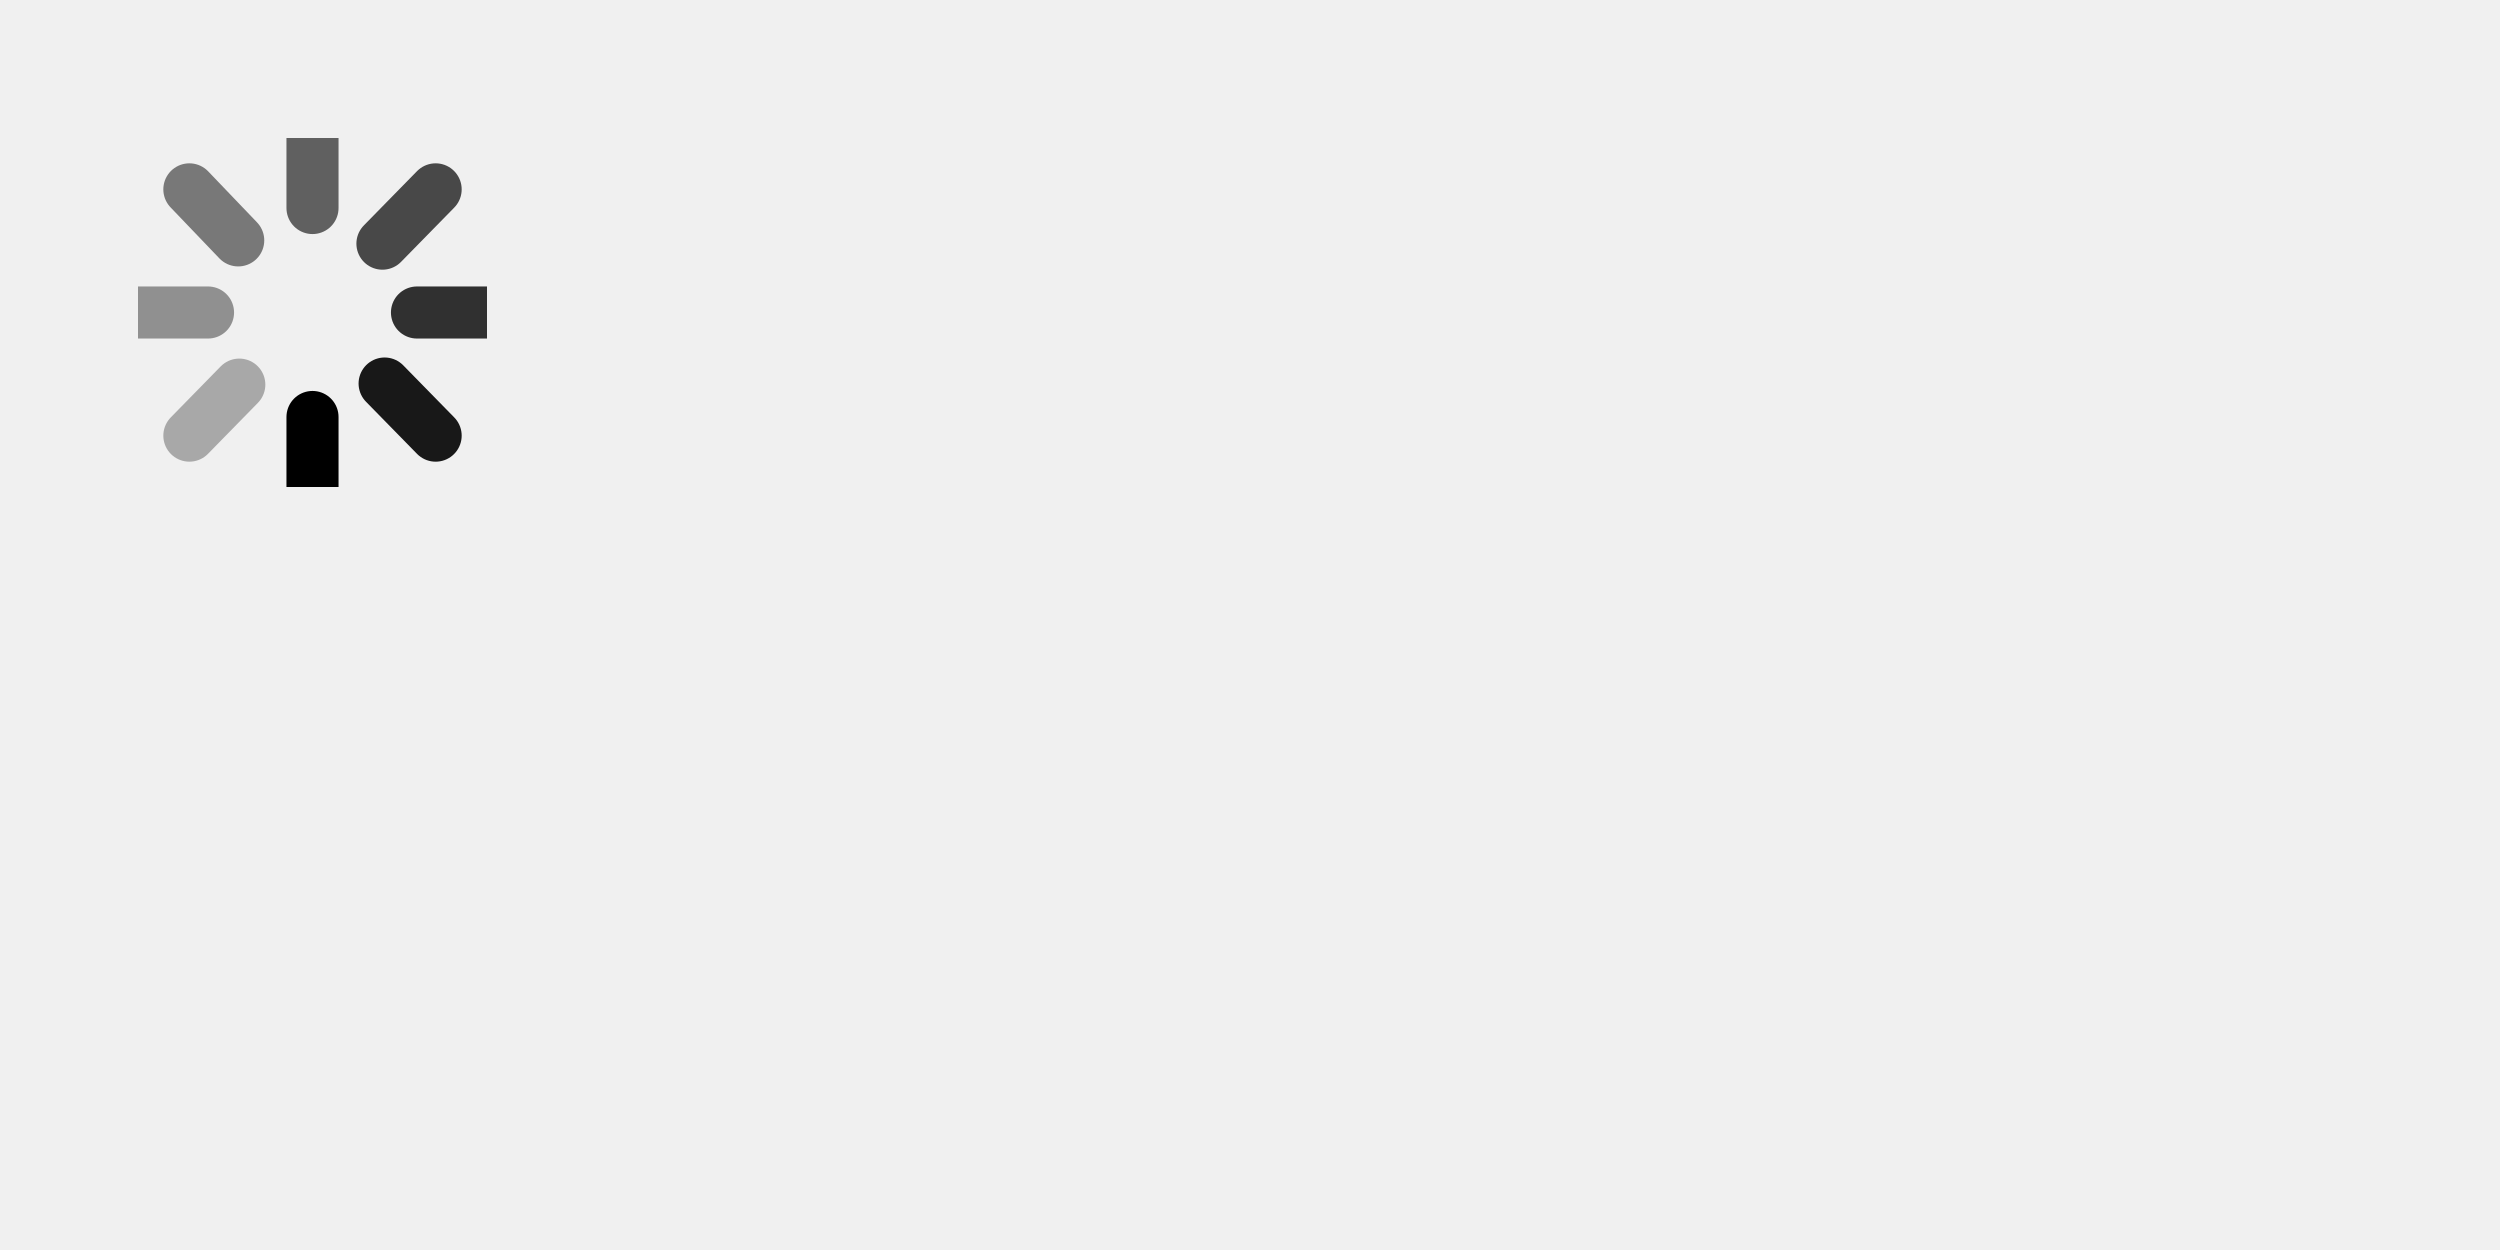
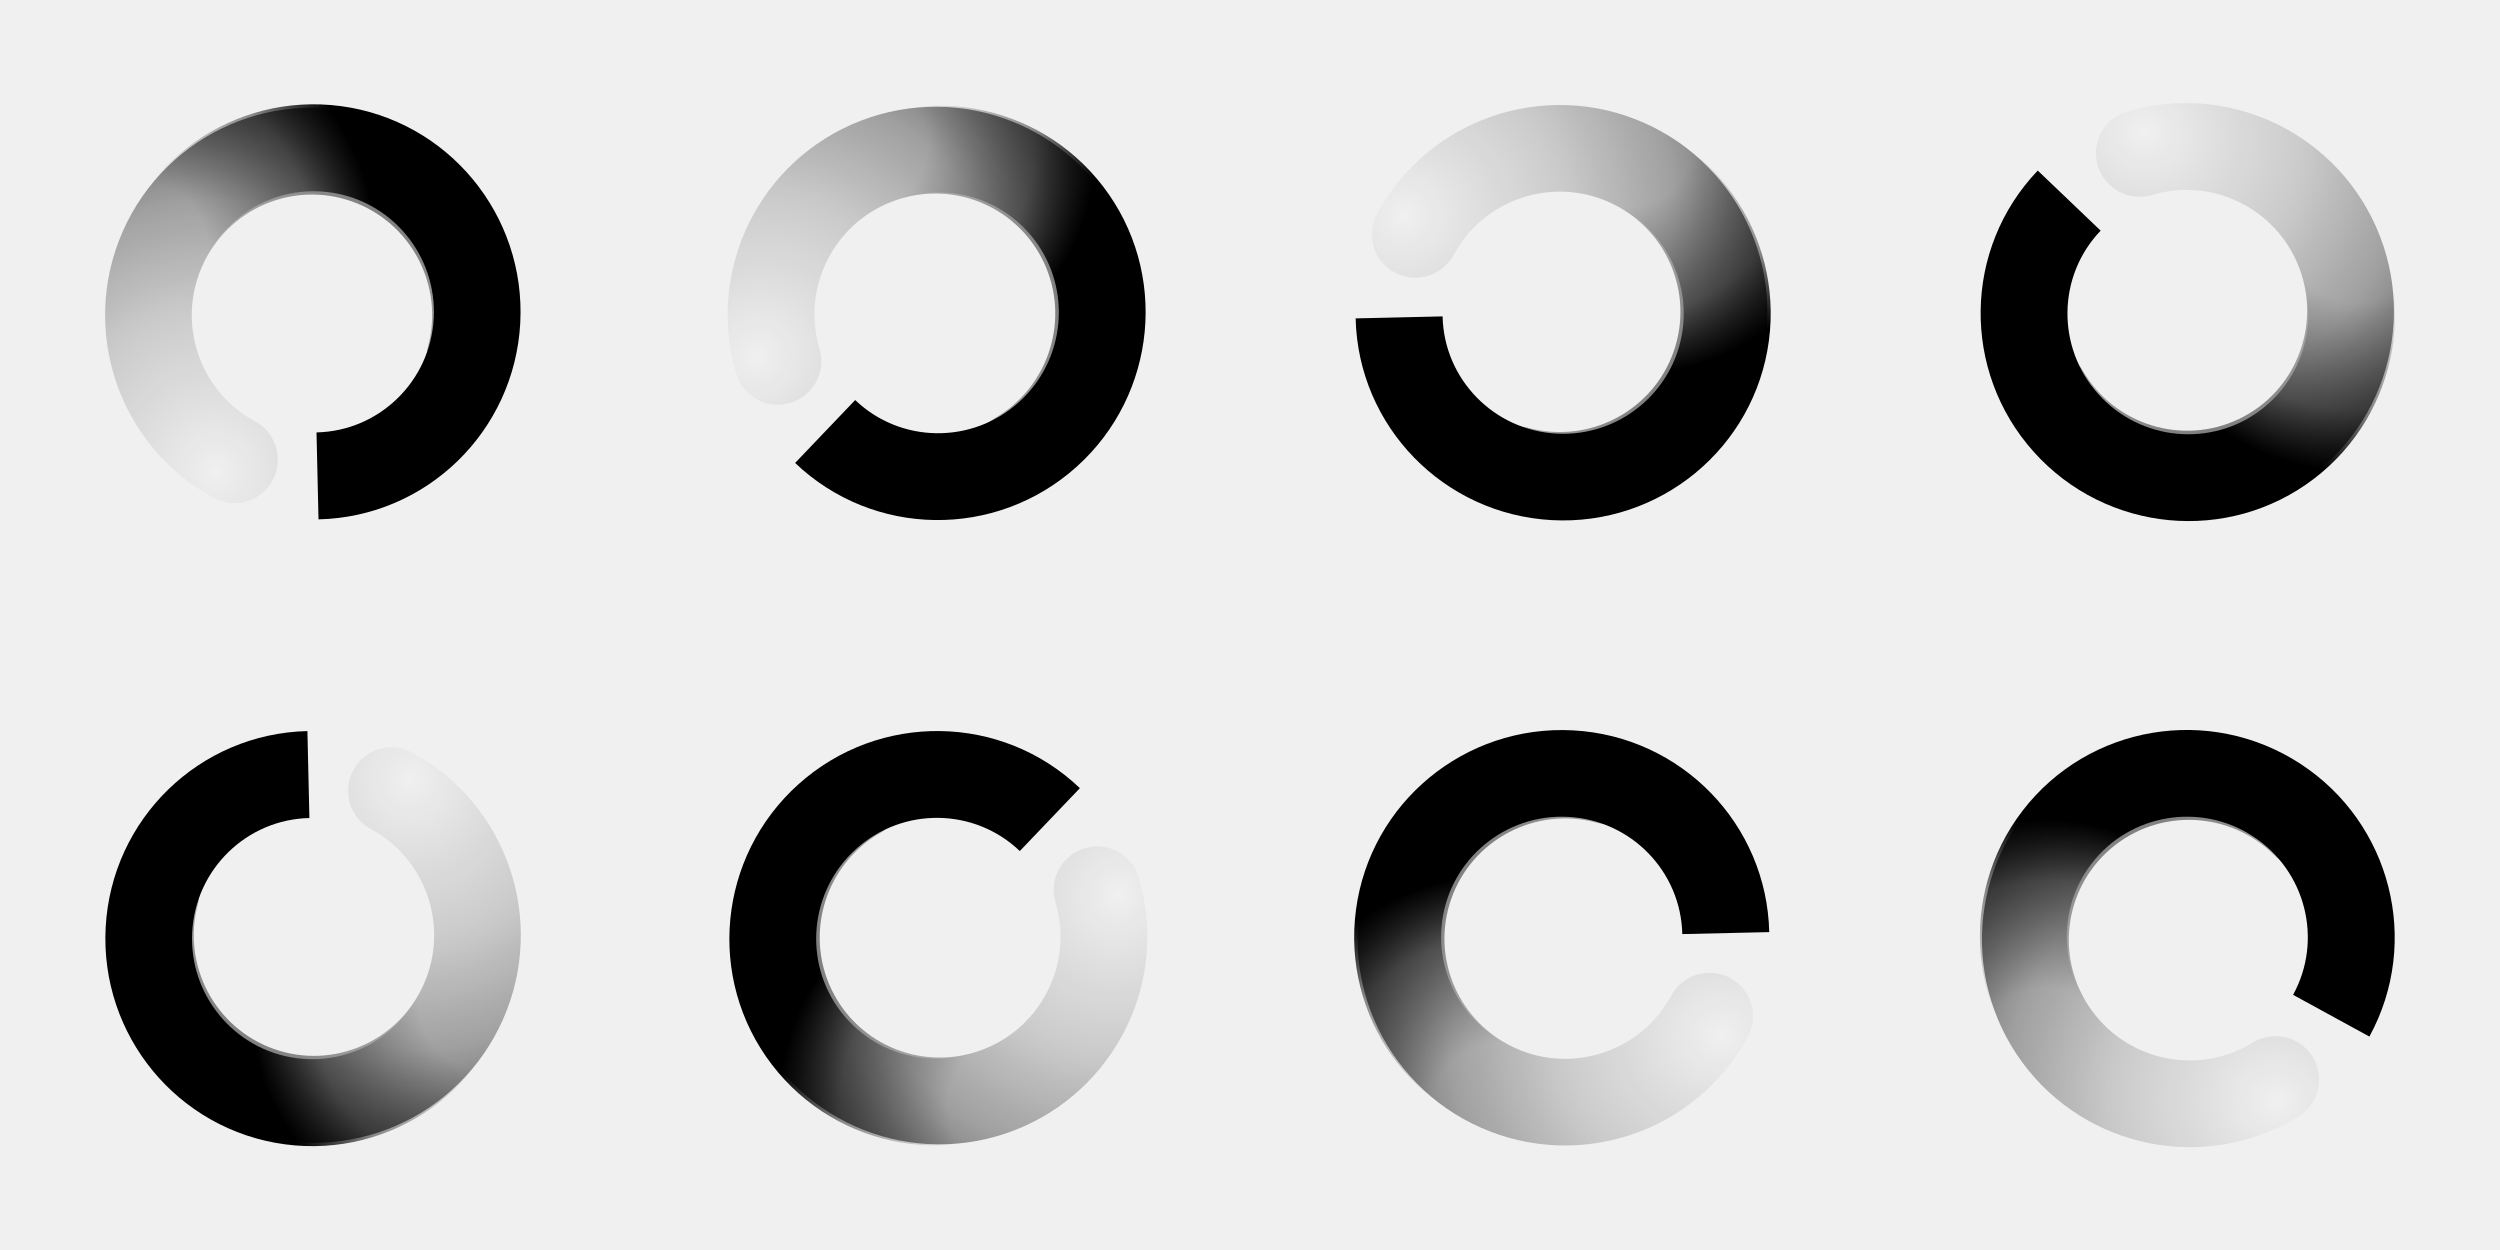
<svg xmlns="http://www.w3.org/2000/svg" xmlns:xlink="http://www.w3.org/1999/xlink" id="svg5369" version="1.1" width="96" height="48" style="display:inline">
  <defs id="defs5373">
-     <filter id="filter3278" x="0" y="0" width="1" height="1" color-interpolation-filters="sRGB">
-       <feColorMatrix id="feColorMatrix3280" type="saturate" values="1" result="fbSourceGraphic" />
-       <feColorMatrix id="feColorMatrix3282" in="fbSourceGraphic" values="-1 0 0 0 1 0 -1 0 0 1 0 0 -1 0 1 0 0 0 1 0 " />
-     </filter>
-     <filter id="filter3284" x="0" y="0" width="1" height="1" color-interpolation-filters="sRGB">
-       <feColorMatrix id="feColorMatrix3286" type="saturate" values="1" result="fbSourceGraphic" />
-       <feColorMatrix id="feColorMatrix3288" in="fbSourceGraphic" values="-1 0 0 0 1 0 -1 0 0 1 0 0 -1 0 1 0 0 0 1 0 " />
-     </filter>
-     <filter id="filter3290" x="0" y="0" width="1" height="1" color-interpolation-filters="sRGB">
-       <feColorMatrix id="feColorMatrix3292" type="saturate" values="1" result="fbSourceGraphic" />
-       <feColorMatrix id="feColorMatrix3294" in="fbSourceGraphic" values="-1 0 0 0 1 0 -1 0 0 1 0 0 -1 0 1 0 0 0 1 0 " />
-     </filter>
-     <filter id="filter3296" x="0" y="0" width="1" height="1" color-interpolation-filters="sRGB">
-       <feColorMatrix id="feColorMatrix3298" type="saturate" values="1" result="fbSourceGraphic" />
-       <feColorMatrix id="feColorMatrix3300" in="fbSourceGraphic" values="-1 0 0 0 1 0 -1 0 0 1 0 0 -1 0 1 0 0 0 1 0 " />
-     </filter>
-     <filter id="filter3302" x="0" y="0" width="1" height="1" color-interpolation-filters="sRGB">
-       <feColorMatrix id="feColorMatrix3304" type="saturate" values="1" result="fbSourceGraphic" />
-       <feColorMatrix id="feColorMatrix3306" in="fbSourceGraphic" values="-1 0 0 0 1 0 -1 0 0 1 0 0 -1 0 1 0 0 0 1 0 " />
-     </filter>
-     <filter id="filter3308" x="0" y="0" width="1" height="1" color-interpolation-filters="sRGB">
-       <feColorMatrix id="feColorMatrix3310" type="saturate" values="1" result="fbSourceGraphic" />
-       <feColorMatrix id="feColorMatrix3312" in="fbSourceGraphic" values="-1 0 0 0 1 0 -1 0 0 1 0 0 -1 0 1 0 0 0 1 0 " />
-     </filter>
-     <filter id="filter3314" x="0" y="0" width="1" height="1" color-interpolation-filters="sRGB">
-       <feColorMatrix id="feColorMatrix3316" type="saturate" values="1" result="fbSourceGraphic" />
-       <feColorMatrix id="feColorMatrix3318" in="fbSourceGraphic" values="-1 0 0 0 1 0 -1 0 0 1 0 0 -1 0 1 0 0 0 1 0 " />
-     </filter>
-     <filter id="filter3320" x="0" y="0" width="1" height="1" color-interpolation-filters="sRGB">
-       <feColorMatrix id="feColorMatrix3322" type="saturate" values="1" result="fbSourceGraphic" />
-       <feColorMatrix id="feColorMatrix3324" in="fbSourceGraphic" values="-1 0 0 0 1 0 -1 0 0 1 0 0 -1 0 1 0 0 0 1 0 " />
-     </filter>
-     <filter id="filter3326" x="0" y="0" width="1" height="1" color-interpolation-filters="sRGB">
-       <feColorMatrix id="feColorMatrix3328" type="saturate" values="1" result="fbSourceGraphic" />
-       <feColorMatrix id="feColorMatrix3330" in="fbSourceGraphic" values="-1 0 0 0 1 0 -1 0 0 1 0 0 -1 0 1 0 0 0 1 0 " />
-     </filter>
-     <filter id="filter3332" x="0" y="0" width="1" height="1" color-interpolation-filters="sRGB">
-       <feColorMatrix id="feColorMatrix3334" type="saturate" values="1" result="fbSourceGraphic" />
-       <feColorMatrix id="feColorMatrix3336" in="fbSourceGraphic" values="-1 0 0 0 1 0 -1 0 0 1 0 0 -1 0 1 0 0 0 1 0 " result="fbSourceGraphic" />
-       <feColorMatrix result="fbSourceGraphicAlpha" in="fbSourceGraphic" values="0 0 0 -1 0 0 0 0 -1 0 0 0 0 -1 0 0 0 0 1 0" id="feColorMatrix3374" />
-       <feColorMatrix id="feColorMatrix3376" type="saturate" values="1" result="fbSourceGraphic" in="fbSourceGraphic" />
-       <feColorMatrix id="feColorMatrix3378" in="fbSourceGraphic" values="-1 0 0 0 1 0 -1 0 0 1 0 0 -1 0 1 0 0 0 1 0 " />
-     </filter>
-     <filter id="filter3338" x="0" y="0" width="1" height="1" color-interpolation-filters="sRGB">
-       <feColorMatrix id="feColorMatrix3340" type="saturate" values="1" result="fbSourceGraphic" />
-       <feColorMatrix id="feColorMatrix3342" in="fbSourceGraphic" values="-1 0 0 0 1 0 -1 0 0 1 0 0 -1 0 1 0 0 0 1 0 " result="fbSourceGraphic" />
-       <feColorMatrix result="fbSourceGraphicAlpha" in="fbSourceGraphic" values="0 0 0 -1 0 0 0 0 -1 0 0 0 0 -1 0 0 0 0 1 0" id="feColorMatrix3380" />
-       <feColorMatrix id="feColorMatrix3382" type="saturate" values="1" result="fbSourceGraphic" in="fbSourceGraphic" />
-       <feColorMatrix id="feColorMatrix3384" in="fbSourceGraphic" values="-1 0 0 0 1 0 -1 0 0 1 0 0 -1 0 1 0 0 0 1 0 " />
-     </filter>
-     <filter id="filter3344" x="0" y="0" width="1" height="1" color-interpolation-filters="sRGB">
-       <feColorMatrix id="feColorMatrix3346" type="saturate" values="1" result="fbSourceGraphic" />
-       <feColorMatrix id="feColorMatrix3348" in="fbSourceGraphic" values="-1 0 0 0 1 0 -1 0 0 1 0 0 -1 0 1 0 0 0 1 0 " result="fbSourceGraphic" />
-       <feColorMatrix result="fbSourceGraphicAlpha" in="fbSourceGraphic" values="0 0 0 -1 0 0 0 0 -1 0 0 0 0 -1 0 0 0 0 1 0" id="feColorMatrix3386" />
-       <feColorMatrix id="feColorMatrix3388" type="saturate" values="1" result="fbSourceGraphic" in="fbSourceGraphic" />
-       <feColorMatrix id="feColorMatrix3390" in="fbSourceGraphic" values="-1 0 0 0 1 0 -1 0 0 1 0 0 -1 0 1 0 0 0 1 0 " />
-     </filter>
-     <filter id="filter3350" x="0" y="0" width="1" height="1" color-interpolation-filters="sRGB">
-       <feColorMatrix id="feColorMatrix3352" type="saturate" values="1" result="fbSourceGraphic" />
-       <feColorMatrix id="feColorMatrix3354" in="fbSourceGraphic" values="-1 0 0 0 1 0 -1 0 0 1 0 0 -1 0 1 0 0 0 1 0 " result="fbSourceGraphic" />
-       <feColorMatrix result="fbSourceGraphicAlpha" in="fbSourceGraphic" values="0 0 0 -1 0 0 0 0 -1 0 0 0 0 -1 0 0 0 0 1 0" id="feColorMatrix3392" />
-       <feColorMatrix id="feColorMatrix3394" type="saturate" values="1" result="fbSourceGraphic" in="fbSourceGraphic" />
-       <feColorMatrix id="feColorMatrix3396" in="fbSourceGraphic" values="-1 0 0 0 1 0 -1 0 0 1 0 0 -1 0 1 0 0 0 1 0 " />
-     </filter>
-     <filter id="filter3356" x="0" y="0" width="1" height="1" color-interpolation-filters="sRGB">
-       <feColorMatrix id="feColorMatrix3358" type="saturate" values="1" result="fbSourceGraphic" />
-       <feColorMatrix id="feColorMatrix3360" in="fbSourceGraphic" values="-1 0 0 0 1 0 -1 0 0 1 0 0 -1 0 1 0 0 0 1 0 " result="fbSourceGraphic" />
-       <feColorMatrix result="fbSourceGraphicAlpha" in="fbSourceGraphic" values="0 0 0 -1 0 0 0 0 -1 0 0 0 0 -1 0 0 0 0 1 0" id="feColorMatrix3398" />
-       <feColorMatrix id="feColorMatrix3400" type="saturate" values="1" result="fbSourceGraphic" in="fbSourceGraphic" />
-       <feColorMatrix id="feColorMatrix3402" in="fbSourceGraphic" values="-1 0 0 0 1 0 -1 0 0 1 0 0 -1 0 1 0 0 0 1 0 " />
-     </filter>
-     <filter id="filter3362" x="0" y="0" width="1" height="1" color-interpolation-filters="sRGB">
-       <feColorMatrix id="feColorMatrix3364" type="saturate" values="1" result="fbSourceGraphic" />
-       <feColorMatrix id="feColorMatrix3366" in="fbSourceGraphic" values="-1 0 0 0 1 0 -1 0 0 1 0 0 -1 0 1 0 0 0 1 0 " result="fbSourceGraphic" />
-       <feColorMatrix result="fbSourceGraphicAlpha" in="fbSourceGraphic" values="0 0 0 -1 0 0 0 0 -1 0 0 0 0 -1 0 0 0 0 1 0" id="feColorMatrix3404" />
-       <feColorMatrix id="feColorMatrix3406" type="saturate" values="1" result="fbSourceGraphic" in="fbSourceGraphic" />
-       <feColorMatrix id="feColorMatrix3408" in="fbSourceGraphic" values="-1 0 0 0 1 0 -1 0 0 1 0 0 -1 0 1 0 0 0 1 0 " />
-     </filter>
-     <filter id="filter3368" x="0" y="0" width="1" height="1" color-interpolation-filters="sRGB">
-       <feColorMatrix id="feColorMatrix3370" type="saturate" values="1" result="fbSourceGraphic" />
-       <feColorMatrix id="feColorMatrix3372" in="fbSourceGraphic" values="-1 0 0 0 1 0 -1 0 0 1 0 0 -1 0 1 0 0 0 1 0 " result="fbSourceGraphic" />
-       <feColorMatrix result="fbSourceGraphicAlpha" in="fbSourceGraphic" values="0 0 0 -1 0 0 0 0 -1 0 0 0 0 -1 0 0 0 0 1 0" id="feColorMatrix3410" />
-       <feColorMatrix id="feColorMatrix3412" type="saturate" values="1" result="fbSourceGraphic" in="fbSourceGraphic" />
-       <feColorMatrix id="feColorMatrix3414" in="fbSourceGraphic" values="-1 0 0 0 1 0 -1 0 0 1 0 0 -1 0 1 0 0 0 1 0 " />
-     </filter>
+     <linearGradient id="linearGradient14439">
+       <stop style="stop-color:#000000;stop-opacity:0" offset="0" id="stop14441" />
+       <stop id="stop14443" offset="0.319" style="stop-color:#000000;stop-opacity:0.153" />
+       <stop style="stop-color:#000000;stop-opacity:0.337" offset="0.543" id="stop14445" />
+       <stop style="stop-color:#000000;stop-opacity:1" offset="1" id="stop14447" />
+     </linearGradient>
+     <linearGradient id="linearGradient14429">
+       <stop style="stop-color:#000000;stop-opacity:0" offset="0" id="stop14431" />
+       <stop id="stop14433" offset="0.319" style="stop-color:#000000;stop-opacity:0" />
+       <stop style="stop-color:#000000;stop-opacity:0.427" offset="0.751" id="stop14435" />
+       <stop style="stop-color:#000000;stop-opacity:1" offset="1" id="stop14437" />
+     </linearGradient>
+     <radialGradient xlink:href="#linearGradient8231-1-4-4-1" id="radialGradient35326" gradientUnits="userSpaceOnUse" gradientTransform="matrix(2.229454,-1.286539,1.208744,2.09399,-228.903,-208.0873)" cx="-0.068" cy="188.519" fx="-0.068" fy="188.519" r="27.33" />
+     <linearGradient id="linearGradient8231-1-4-4-1">
+       <stop id="stop8233-28-5-27-1" offset="0" style="stop-color:#ffffff;stop-opacity:0" />
+       <stop style="stop-color:#ffffff;stop-opacity:0.154" offset="0.319" id="stop8235-7-3-94-3" />
+       <stop id="stop8237-7-8-20-2" offset="0.543" style="stop-color:#ffffff;stop-opacity:0.337" />
+       <stop id="stop8239-2-9-1-9" offset="1" style="stop-color:#ffffff;stop-opacity:1" />
+     </linearGradient>
+     <radialGradient xlink:href="#linearGradient5767-6" id="radialGradient35230" gradientUnits="userSpaceOnUse" gradientTransform="matrix(1.125201,-0.6047055,0.5681383,1.056858,-107.6713,-11.94811)" cx="0.054" cy="189.152" fx="0.054" fy="189.152" r="27.33" />
+     <linearGradient id="linearGradient5767-6">
+       <stop id="stop5769-0" offset="0" style="stop-color:#bebebe;stop-opacity:0" />
+       <stop style="stop-color:#ffffff;stop-opacity:0" offset="0.319" id="stop5771-1" />
+       <stop id="stop5773-7" offset="0.751" style="stop-color:#ffffff;stop-opacity:0.429" />
+       <stop id="stop5775-8" offset="1" style="stop-color:#ffffff;stop-opacity:1" />
+     </linearGradient>
+     <radialGradient xlink:href="#linearGradient8231-1-4-4-1" id="radialGradient10255" gradientUnits="userSpaceOnUse" gradientTransform="matrix(2.229454,-1.286539,1.208744,2.09399,-228.903,-208.0873)" cx="-0.068" cy="188.519" fx="-0.068" fy="188.519" r="27.33" />
+     <linearGradient id="linearGradient10257">
+       <stop id="stop10259" offset="0" style="stop-color:#ffffff;stop-opacity:0" />
+       <stop style="stop-color:#ffffff;stop-opacity:0.154" offset="0.319" id="stop10261" />
+       <stop id="stop10263" offset="0.543" style="stop-color:#ffffff;stop-opacity:0.337" />
+       <stop id="stop10265" offset="1" style="stop-color:#ffffff;stop-opacity:1" />
+     </linearGradient>
+     <radialGradient xlink:href="#linearGradient5767-6" id="radialGradient10267" gradientUnits="userSpaceOnUse" gradientTransform="matrix(1.125201,-0.6047055,0.5681383,1.056858,-107.6713,-11.94811)" cx="0.054" cy="189.152" fx="0.054" fy="189.152" r="27.33" />
+     <linearGradient id="linearGradient10269">
+       <stop id="stop10271" offset="0" style="stop-color:#bebebe;stop-opacity:0" />
+       <stop style="stop-color:#ffffff;stop-opacity:0" offset="0.319" id="stop10273" />
+       <stop id="stop10275" offset="0.751" style="stop-color:#ffffff;stop-opacity:0.429" />
+       <stop id="stop10277" offset="1" style="stop-color:#ffffff;stop-opacity:1" />
+     </linearGradient>
+     <radialGradient xlink:href="#linearGradient8231-1-4-4-1" id="radialGradient10279" gradientUnits="userSpaceOnUse" gradientTransform="matrix(2.229454,-1.286539,1.208744,2.09399,-228.903,-208.0873)" cx="-0.068" cy="188.519" fx="-0.068" fy="188.519" r="27.33" />
+     <linearGradient id="linearGradient10281">
+       <stop id="stop10283" offset="0" style="stop-color:#ffffff;stop-opacity:0" />
+       <stop style="stop-color:#ffffff;stop-opacity:0.154" offset="0.319" id="stop10285" />
+       <stop id="stop10287" offset="0.543" style="stop-color:#ffffff;stop-opacity:0.337" />
+       <stop id="stop10289" offset="1" style="stop-color:#ffffff;stop-opacity:1" />
+     </linearGradient>
+     <radialGradient xlink:href="#linearGradient5767-6" id="radialGradient10291" gradientUnits="userSpaceOnUse" gradientTransform="matrix(1.125201,-0.6047055,0.5681383,1.056858,-107.6713,-11.94811)" cx="0.054" cy="189.152" fx="0.054" fy="189.152" r="27.33" />
+     <linearGradient id="linearGradient10293">
+       <stop id="stop10295" offset="0" style="stop-color:#bebebe;stop-opacity:0" />
+       <stop style="stop-color:#ffffff;stop-opacity:0" offset="0.319" id="stop10297" />
+       <stop id="stop10299" offset="0.751" style="stop-color:#ffffff;stop-opacity:0.429" />
+       <stop id="stop10301" offset="1" style="stop-color:#ffffff;stop-opacity:1" />
+     </linearGradient>
+     <radialGradient xlink:href="#linearGradient8231-1-4-4-1" id="radialGradient10303" gradientUnits="userSpaceOnUse" gradientTransform="matrix(2.229454,-1.286539,1.208744,2.09399,-228.903,-208.0873)" cx="-0.068" cy="188.519" fx="-0.068" fy="188.519" r="27.33" />
+     <linearGradient id="linearGradient10305">
+       <stop id="stop10307" offset="0" style="stop-color:#ffffff;stop-opacity:0" />
+       <stop style="stop-color:#ffffff;stop-opacity:0.154" offset="0.319" id="stop10309" />
+       <stop id="stop10311" offset="0.543" style="stop-color:#ffffff;stop-opacity:0.337" />
+       <stop id="stop10313" offset="1" style="stop-color:#ffffff;stop-opacity:1" />
+     </linearGradient>
+     <radialGradient xlink:href="#linearGradient5767-6" id="radialGradient10315" gradientUnits="userSpaceOnUse" gradientTransform="matrix(1.125201,-0.6047055,0.5681383,1.056858,-107.6713,-11.94811)" cx="0.054" cy="189.152" fx="0.054" fy="189.152" r="27.33" />
+     <linearGradient id="linearGradient10317">
+       <stop id="stop10319" offset="0" style="stop-color:#bebebe;stop-opacity:0" />
+       <stop style="stop-color:#ffffff;stop-opacity:0" offset="0.319" id="stop10321" />
+       <stop id="stop10323" offset="0.751" style="stop-color:#ffffff;stop-opacity:0.429" />
+       <stop id="stop10325" offset="1" style="stop-color:#ffffff;stop-opacity:1" />
+     </linearGradient>
+     <radialGradient xlink:href="#linearGradient8231-1-4-4-1" id="radialGradient10327" gradientUnits="userSpaceOnUse" gradientTransform="matrix(2.229454,-1.286539,1.208744,2.09399,-228.903,-208.0873)" cx="-0.068" cy="188.519" fx="-0.068" fy="188.519" r="27.33" />
+     <linearGradient id="linearGradient10329">
+       <stop id="stop10331" offset="0" style="stop-color:#ffffff;stop-opacity:0" />
+       <stop style="stop-color:#ffffff;stop-opacity:0.154" offset="0.319" id="stop10333" />
+       <stop id="stop10335" offset="0.543" style="stop-color:#ffffff;stop-opacity:0.337" />
+       <stop id="stop10337" offset="1" style="stop-color:#ffffff;stop-opacity:1" />
+     </linearGradient>
+     <radialGradient xlink:href="#linearGradient5767-6" id="radialGradient10339" gradientUnits="userSpaceOnUse" gradientTransform="matrix(1.125201,-0.6047055,0.5681383,1.056858,-107.6713,-11.94811)" cx="0.054" cy="189.152" fx="0.054" fy="189.152" r="27.33" />
+     <linearGradient id="linearGradient10341">
+       <stop id="stop10343" offset="0" style="stop-color:#bebebe;stop-opacity:0" />
+       <stop style="stop-color:#ffffff;stop-opacity:0" offset="0.319" id="stop10345" />
+       <stop id="stop10347" offset="0.751" style="stop-color:#ffffff;stop-opacity:0.429" />
+       <stop id="stop10349" offset="1" style="stop-color:#ffffff;stop-opacity:1" />
+     </linearGradient>
+     <radialGradient xlink:href="#linearGradient8231-1-4-4-1" id="radialGradient10351" gradientUnits="userSpaceOnUse" gradientTransform="matrix(2.229454,-1.286539,1.208744,2.09399,-228.903,-208.0873)" cx="-0.068" cy="188.519" fx="-0.068" fy="188.519" r="27.33" />
+     <linearGradient id="linearGradient10353">
+       <stop id="stop10355" offset="0" style="stop-color:#ffffff;stop-opacity:0" />
+       <stop style="stop-color:#ffffff;stop-opacity:0.154" offset="0.319" id="stop10357" />
+       <stop id="stop10359" offset="0.543" style="stop-color:#ffffff;stop-opacity:0.337" />
+       <stop id="stop10361" offset="1" style="stop-color:#ffffff;stop-opacity:1" />
+     </linearGradient>
+     <radialGradient xlink:href="#linearGradient5767-6" id="radialGradient10363" gradientUnits="userSpaceOnUse" gradientTransform="matrix(1.125201,-0.6047055,0.5681383,1.056858,-107.6713,-11.94811)" cx="0.054" cy="189.152" fx="0.054" fy="189.152" r="27.33" />
+     <linearGradient id="linearGradient10365">
+       <stop id="stop10367" offset="0" style="stop-color:#bebebe;stop-opacity:0" />
+       <stop style="stop-color:#ffffff;stop-opacity:0" offset="0.319" id="stop10369" />
+       <stop id="stop10371" offset="0.751" style="stop-color:#ffffff;stop-opacity:0.429" />
+       <stop id="stop10373" offset="1" style="stop-color:#ffffff;stop-opacity:1" />
+     </linearGradient>
+     <radialGradient xlink:href="#linearGradient8231-1-4-4-1" id="radialGradient10375" gradientUnits="userSpaceOnUse" gradientTransform="matrix(2.229454,-1.286539,1.208744,2.09399,-228.903,-208.0873)" cx="-0.068" cy="188.519" fx="-0.068" fy="188.519" r="27.33" />
+     <linearGradient id="linearGradient10377">
+       <stop id="stop10379" offset="0" style="stop-color:#ffffff;stop-opacity:0" />
+       <stop style="stop-color:#ffffff;stop-opacity:0.154" offset="0.319" id="stop10381" />
+       <stop id="stop10383" offset="0.543" style="stop-color:#ffffff;stop-opacity:0.337" />
+       <stop id="stop10385" offset="1" style="stop-color:#ffffff;stop-opacity:1" />
+     </linearGradient>
+     <radialGradient xlink:href="#linearGradient5767-6" id="radialGradient10387" gradientUnits="userSpaceOnUse" gradientTransform="matrix(1.125201,-0.6047055,0.5681383,1.056858,-107.6713,-11.94811)" cx="0.054" cy="189.152" fx="0.054" fy="189.152" r="27.33" />
+     <linearGradient id="linearGradient10389">
+       <stop id="stop10391" offset="0" style="stop-color:#bebebe;stop-opacity:0" />
+       <stop style="stop-color:#ffffff;stop-opacity:0" offset="0.319" id="stop10393" />
+       <stop id="stop10395" offset="0.751" style="stop-color:#ffffff;stop-opacity:0.429" />
+       <stop id="stop10397" offset="1" style="stop-color:#ffffff;stop-opacity:1" />
+     </linearGradient>
+     <radialGradient xlink:href="#linearGradient8231-1-4-4-1" id="radialGradient10399" gradientUnits="userSpaceOnUse" gradientTransform="matrix(2.229454,-1.286539,1.208744,2.09399,-228.903,-208.0873)" cx="-0.068" cy="188.519" fx="-0.068" fy="188.519" r="27.33" />
+     <linearGradient id="linearGradient10401">
+       <stop id="stop10403" offset="0" style="stop-color:#ffffff;stop-opacity:0" />
+       <stop style="stop-color:#ffffff;stop-opacity:0.154" offset="0.319" id="stop10405" />
+       <stop id="stop10407" offset="0.543" style="stop-color:#ffffff;stop-opacity:0.337" />
+       <stop id="stop10409" offset="1" style="stop-color:#ffffff;stop-opacity:1" />
+     </linearGradient>
+     <radialGradient xlink:href="#linearGradient5767-6" id="radialGradient10411" gradientUnits="userSpaceOnUse" gradientTransform="matrix(1.125201,-0.6047055,0.5681383,1.056858,-107.6713,-11.94811)" cx="0.054" cy="189.152" fx="0.054" fy="189.152" r="27.33" />
+     <linearGradient id="linearGradient10413">
+       <stop id="stop10415" offset="0" style="stop-color:#bebebe;stop-opacity:0" />
+       <stop style="stop-color:#ffffff;stop-opacity:0" offset="0.319" id="stop10417" />
+       <stop id="stop10419" offset="0.751" style="stop-color:#ffffff;stop-opacity:0.429" />
+       <stop id="stop10421" offset="1" style="stop-color:#ffffff;stop-opacity:1" />
+     </linearGradient>
+     <radialGradient xlink:href="#linearGradient8231-1-4-4-1" id="radialGradient10423" gradientUnits="userSpaceOnUse" gradientTransform="matrix(2.229454,-1.286539,1.208744,2.09399,-228.903,-208.0873)" cx="-0.068" cy="188.519" fx="-0.068" fy="188.519" r="27.33" />
+     <linearGradient id="linearGradient10425">
+       <stop id="stop10427" offset="0" style="stop-color:#ffffff;stop-opacity:0" />
+       <stop style="stop-color:#ffffff;stop-opacity:0.154" offset="0.319" id="stop10429" />
+       <stop id="stop10431" offset="0.543" style="stop-color:#ffffff;stop-opacity:0.337" />
+       <stop id="stop10433" offset="1" style="stop-color:#ffffff;stop-opacity:1" />
+     </linearGradient>
+     <radialGradient xlink:href="#linearGradient5767-6" id="radialGradient10435" gradientUnits="userSpaceOnUse" gradientTransform="matrix(1.125201,-0.6047055,0.5681383,1.056858,-107.6713,-11.94811)" cx="0.054" cy="189.152" fx="0.054" fy="189.152" r="27.33" />
+     <linearGradient id="linearGradient10437">
+       <stop id="stop10439" offset="0" style="stop-color:#bebebe;stop-opacity:0" />
+       <stop style="stop-color:#ffffff;stop-opacity:0" offset="0.319" id="stop10441" />
+       <stop id="stop10443" offset="0.751" style="stop-color:#ffffff;stop-opacity:0.429" />
+       <stop id="stop10445" offset="1" style="stop-color:#ffffff;stop-opacity:1" />
+     </linearGradient>
+     <radialGradient xlink:href="#linearGradient8231-1-4-4-1" id="radialGradient10709" gradientUnits="userSpaceOnUse" gradientTransform="matrix(2.229454,-1.286539,1.208744,2.09399,-228.903,-208.0873)" cx="-0.068" cy="188.519" fx="-0.068" fy="188.519" r="27.33" />
+     <radialGradient xlink:href="#linearGradient5767-6" id="radialGradient10711" gradientUnits="userSpaceOnUse" gradientTransform="matrix(1.125201,-0.6047055,0.5681383,1.056858,-107.6713,-11.94811)" cx="0.054" cy="189.152" fx="0.054" fy="189.152" r="27.33" />
+     <radialGradient xlink:href="#linearGradient14439" id="radialGradient10713" gradientUnits="userSpaceOnUse" gradientTransform="matrix(2.229454,-1.286539,1.208744,2.09399,-228.903,-208.0873)" cx="-0.068" cy="188.519" fx="-0.068" fy="188.519" r="27.33" />
+     <radialGradient xlink:href="#linearGradient14429" id="radialGradient10715" gradientUnits="userSpaceOnUse" gradientTransform="matrix(1.125201,-0.6047055,0.5681383,1.056858,-107.6713,-11.94811)" cx="0.054" cy="189.152" fx="0.054" fy="189.152" r="27.33" />
  </defs>
-   <g id="layer1" style="display:inline">
-     <rect style="color:#000000;fill:#000000;fill-opacity:0;fill-rule:nonzero;stroke:none;stroke-width:1;marker:none;visibility:visible;display:inline;overflow:visible;enable-background:accumulate;filter:url(#filter3278)" id="rect12451" width="24" height="24" x="0" y="0" />
-     <rect y="24" x="0" height="24" width="24" id="rect12453" style="color:#000000;fill:#000000;fill-opacity:1;fill-rule:nonzero;stroke:none;stroke-width:1;marker:none;visibility:visible;display:inline;overflow:visible;enable-background:accumulate;filter:url(#filter3284);opacity:0" />
-     <rect y="0" x="24" height="24" width="24" id="rect12455" style="color:#000000;fill:#000000;fill-opacity:1;fill-rule:nonzero;stroke:none;stroke-width:1;marker:none;visibility:visible;display:inline;overflow:visible;enable-background:accumulate;filter:url(#filter3290);opacity:0.009" />
-     <rect style="color:#000000;fill:#000000;fill-opacity:1;fill-rule:nonzero;stroke:none;stroke-width:1;marker:none;visibility:visible;display:inline;overflow:visible;enable-background:accumulate;filter:url(#filter3296);opacity:0" id="rect12457" width="24" height="24" x="24" y="24" />
-     <rect style="color:#000000;fill:#000000;fill-opacity:1;fill-rule:nonzero;stroke:none;stroke-width:1;marker:none;visibility:visible;display:inline;overflow:visible;enable-background:accumulate;filter:url(#filter3302);opacity:0" id="rect12459" width="24" height="24" x="48" y="0" />
-     <rect y="24" x="48" height="24" width="24" id="rect12461" style="color:#000000;fill:#000000;fill-opacity:1;fill-rule:nonzero;stroke:none;stroke-width:1;marker:none;visibility:visible;display:inline;overflow:visible;enable-background:accumulate;filter:url(#filter3308);opacity:0" />
-     <rect y="0" x="72" height="24" width="24" id="rect12463" style="color:#000000;fill:#000000;fill-opacity:1;fill-rule:nonzero;stroke:none;stroke-width:1;marker:none;visibility:visible;display:inline;overflow:visible;enable-background:accumulate;filter:url(#filter3314);opacity:0" />
-     <rect style="color:#000000;fill:#000000;fill-opacity:1;fill-rule:nonzero;stroke:none;stroke-width:1;marker:none;visibility:visible;display:inline;overflow:visible;enable-background:accumulate;filter:url(#filter3320);opacity:0" id="rect12465" width="24" height="24" x="72" y="24" />
+   <g id="layer1" style="display:none">
+     <rect style="color:#000000;fill:#000000;fill-opacity:1;fill-rule:nonzero;stroke:none;stroke-width:1;marker:none;visibility:visible;display:inline;overflow:visible;enable-background:accumulate" id="rect12451" width="24" height="24" x="0" y="0" />
+     <rect y="24" x="0" height="24" width="24" id="rect12453" style="color:#000000;fill:#000000;fill-opacity:1;fill-rule:nonzero;stroke:none;stroke-width:1;marker:none;visibility:visible;display:inline;overflow:visible;enable-background:accumulate" />
+     <rect y="0" x="24" height="24" width="24" id="rect12455" style="color:#000000;fill:#000000;fill-opacity:1;fill-rule:nonzero;stroke:none;stroke-width:1;marker:none;visibility:visible;display:inline;overflow:visible;enable-background:accumulate" />
+     <rect style="color:#000000;fill:#000000;fill-opacity:1;fill-rule:nonzero;stroke:none;stroke-width:1;marker:none;visibility:visible;display:inline;overflow:visible;enable-background:accumulate" id="rect12457" width="24" height="24" x="24" y="24" />
+     <rect style="color:#000000;fill:#000000;fill-opacity:1;fill-rule:nonzero;stroke:none;stroke-width:1;marker:none;visibility:visible;display:inline;overflow:visible;enable-background:accumulate" id="rect12459" width="24" height="24" x="48" y="0" />
+     <rect y="24" x="48" height="24" width="24" id="rect12461" style="color:#000000;fill:#000000;fill-opacity:1;fill-rule:nonzero;stroke:none;stroke-width:1;marker:none;visibility:visible;display:inline;overflow:visible;enable-background:accumulate" />
+     <rect y="0" x="72" height="24" width="24" id="rect12463" style="color:#000000;fill:#000000;fill-opacity:1;fill-rule:nonzero;stroke:none;stroke-width:1;marker:none;visibility:visible;display:inline;overflow:visible;enable-background:accumulate" />
+     <rect style="color:#000000;fill:#000000;fill-opacity:1;fill-rule:nonzero;stroke:none;stroke-width:1;marker:none;visibility:visible;display:inline;overflow:visible;enable-background:accumulate" id="rect12465" width="24" height="24" x="72" y="24" />
  </g>
  <g id="layer2">
-     <g transform="matrix(0.2824011,0,0,0.2824011,146.9202,-382.5244)" id="g10450-5" style="display:inline;filter:url(#filter3326)">
-       <path style="opacity:0.6;color:#000000;fill:none;stroke:#ffffff;stroke-width:7.082;stroke-linecap:round;stroke-opacity:1;marker:none;visibility:visible;display:inline;overflow:visible;enable-background:accumulate" d="m -477.761,1373.357 0,9.472" id="path18768" />
-       <path id="path18770" d="m -461.017,1380.292 -7.234,7.382" style="opacity:0.7;color:#000000;fill:none;stroke:#ffffff;stroke-width:7.082;stroke-linecap:round;stroke-opacity:1;marker:none;visibility:visible;display:inline;overflow:visible;enable-background:accumulate" />
-       <path style="opacity:0.8;color:#000000;fill:none;stroke:#ffffff;stroke-width:7.082;stroke-linecap:round;stroke-opacity:1;marker:none;visibility:visible;display:inline;overflow:visible;enable-background:accumulate" d="m -454.082,1397.036 -9.472,0" id="path18772" />
-       <path id="path18774" d="m -461.017,1413.78 -6.938,-7.086" style="opacity:0.9;color:#000000;fill:none;stroke:#ffffff;stroke-width:7.082;stroke-linecap:round;stroke-opacity:1;marker:none;visibility:visible;display:inline;overflow:visible;enable-background:accumulate" />
-       <path style="color:#000000;fill:none;stroke:#ffffff;stroke-width:7.082;stroke-linecap:round;stroke-opacity:1;marker:none;visibility:visible;display:inline;overflow:visible;enable-background:accumulate" d="m -477.761,1420.715 9e-5,-9.472" id="path18776" />
-       <path id="path18778" d="m -494.504,1413.78 6.79,-6.938" style="opacity:0.3;color:#000000;fill:none;stroke:#ffffff;stroke-width:7.082;stroke-linecap:round;stroke-opacity:1;marker:none;visibility:visible;display:inline;overflow:visible;enable-background:accumulate" />
-       <path style="opacity:0.4;color:#000000;fill:none;stroke:#ffffff;stroke-width:7.082;stroke-linecap:round;stroke-opacity:1;marker:none;visibility:visible;display:inline;overflow:visible;enable-background:accumulate" d="m -501.44,1397.036 9.472,0" id="path18780" />
-       <path id="path18782" d="m -494.504,1380.292 6.642,6.938" style="opacity:0.5;color:#000000;fill:none;stroke:#ffffff;stroke-width:7.082;stroke-linecap:round;stroke-opacity:1;marker:none;visibility:visible;display:inline;overflow:visible;enable-background:accumulate" />
+     <g transform="matrix(0.4314268,0,0,0.4329881,218.1319,-592.9258)" id="g10450-5-3" style="display:inline">
+       <path style="fill:none;stroke:url(#radialGradient10713);stroke-width:12.181;stroke-linecap:round;stroke-miterlimit:4;stroke-opacity:1;stroke-dasharray:none;stroke-dashoffset:0;display:inline" id="path10452-5" d="m -3.444,184.721 a 22.981,22.981 0 0 1 -25.905,17.425 22.981,22.981 0 0 1 -19.373,-24.482 22.981,22.981 0 0 1 22.912,-21.206" transform="matrix(-0.1639738,0.6115708,-0.6116227,-0.1637799,-372.323,1442.506)" />
+       <path transform="matrix(-0.6330082,0.01438356,-0.01458424,-0.6330036,-491.4014,1510.996)" d="m -3.444,184.721 a 22.981,22.981 0 0 1 -25.905,17.425 22.981,22.981 0 0 1 -19.373,-24.482 22.981,22.981 0 0 1 22.912,-21.206" id="path10454-7" style="fill:none;stroke:url(#radialGradient10715);stroke-width:12.181;stroke-linecap:butt;stroke-miterlimit:4;stroke-opacity:1;stroke-dasharray:none;stroke-dashoffset:0;display:inline" />
    </g>
-     <use style="display:inline;filter:url(#filter3332)" x="0" y="0" xlink:href="#g10450-5" id="use4981" transform="matrix(0.7071068,0.7071068,-0.7071068,0.7071068,36,-4.970564)" width="400" height="400" />
-     <use style="display:inline;filter:url(#filter3338)" x="0" y="0" xlink:href="#use4981" id="use4983" transform="matrix(0.7071068,0.7071068,-0.7071068,0.7071068,43.03248,-21.90969)" width="400" height="400" />
-     <use style="display:inline;filter:url(#filter3344)" x="0" y="0" xlink:href="#use4983" id="use4985" transform="matrix(0.7071068,0.7071068,-0.7071068,0.7071068,50.08199,-38.90462)" width="400" height="400" />
-     <use style="display:inline;filter:url(#filter3350)" x="0" y="0" xlink:href="#use4985" id="use4987" transform="matrix(0.7071068,0.7071068,-0.7071068,0.7071068,-38.92,-31.87214)" width="400" height="400" />
-     <use style="display:inline;filter:url(#filter3356)" x="0" y="0" xlink:href="#use4987" id="use4989" transform="matrix(0.7071068,0.7071068,-0.7071068,0.7071068,52.98663,2.089054)" width="400" height="400" />
-     <use style="display:inline;filter:url(#filter3362)" x="0" y="0" xlink:href="#use4989" id="use4991" transform="matrix(0.7071068,0.7071068,-0.7071068,0.7071068,60.01303,-14.91294)" width="400" height="400" />
-     <use style="display:inline;filter:url(#filter3368)" x="0" y="0" xlink:href="#use4991" id="use4993" transform="matrix(0.7071068,0.7071068,-0.7071068,0.7071068,67.0224,-31.85913)" width="400" height="400" />
+     <use x="0" y="0" xlink:href="#g10450-5-3" id="use13294" transform="matrix(0.7071068,0.7071068,-0.7071068,0.7071068,35.98646,-4.973792)" width="96" height="48" />
+     <use x="0" y="0" xlink:href="#use13294" id="use13314" transform="matrix(0.7071068,0.7071068,-0.7071068,0.7071068,43.03694,-21.93364)" width="96" height="48" />
+     <use x="0" y="0" xlink:href="#use13314" id="use13334" transform="matrix(0.7071068,0.7071068,-0.7071068,0.7071068,50.08533,-38.90499)" width="96" height="48" />
+     <use x="0" y="0" xlink:href="#use13334" id="use13354" transform="matrix(0.7071068,0.7071068,-0.7071068,0.7071068,-38.89484,-31.88872)" width="96" height="48" />
+     <use x="0" y="0" xlink:href="#use13354" id="use13374" transform="matrix(0.7071068,0.7071068,-0.7071068,0.7071068,52.97107,2.067084)" width="96" height="48" />
+     <use x="0" y="0" xlink:href="#use13374" id="use13394" transform="matrix(0.7071068,0.7071068,-0.7071068,0.7071068,60.01783,-14.92974)" width="96" height="48" />
+     <use x="0" y="0" xlink:href="#use13394" id="use13414" transform="matrix(0.8660254,0.5,-0.5,0.8660254,50.04412,-25.16226)" width="96" height="48" />
  </g>
</svg>
